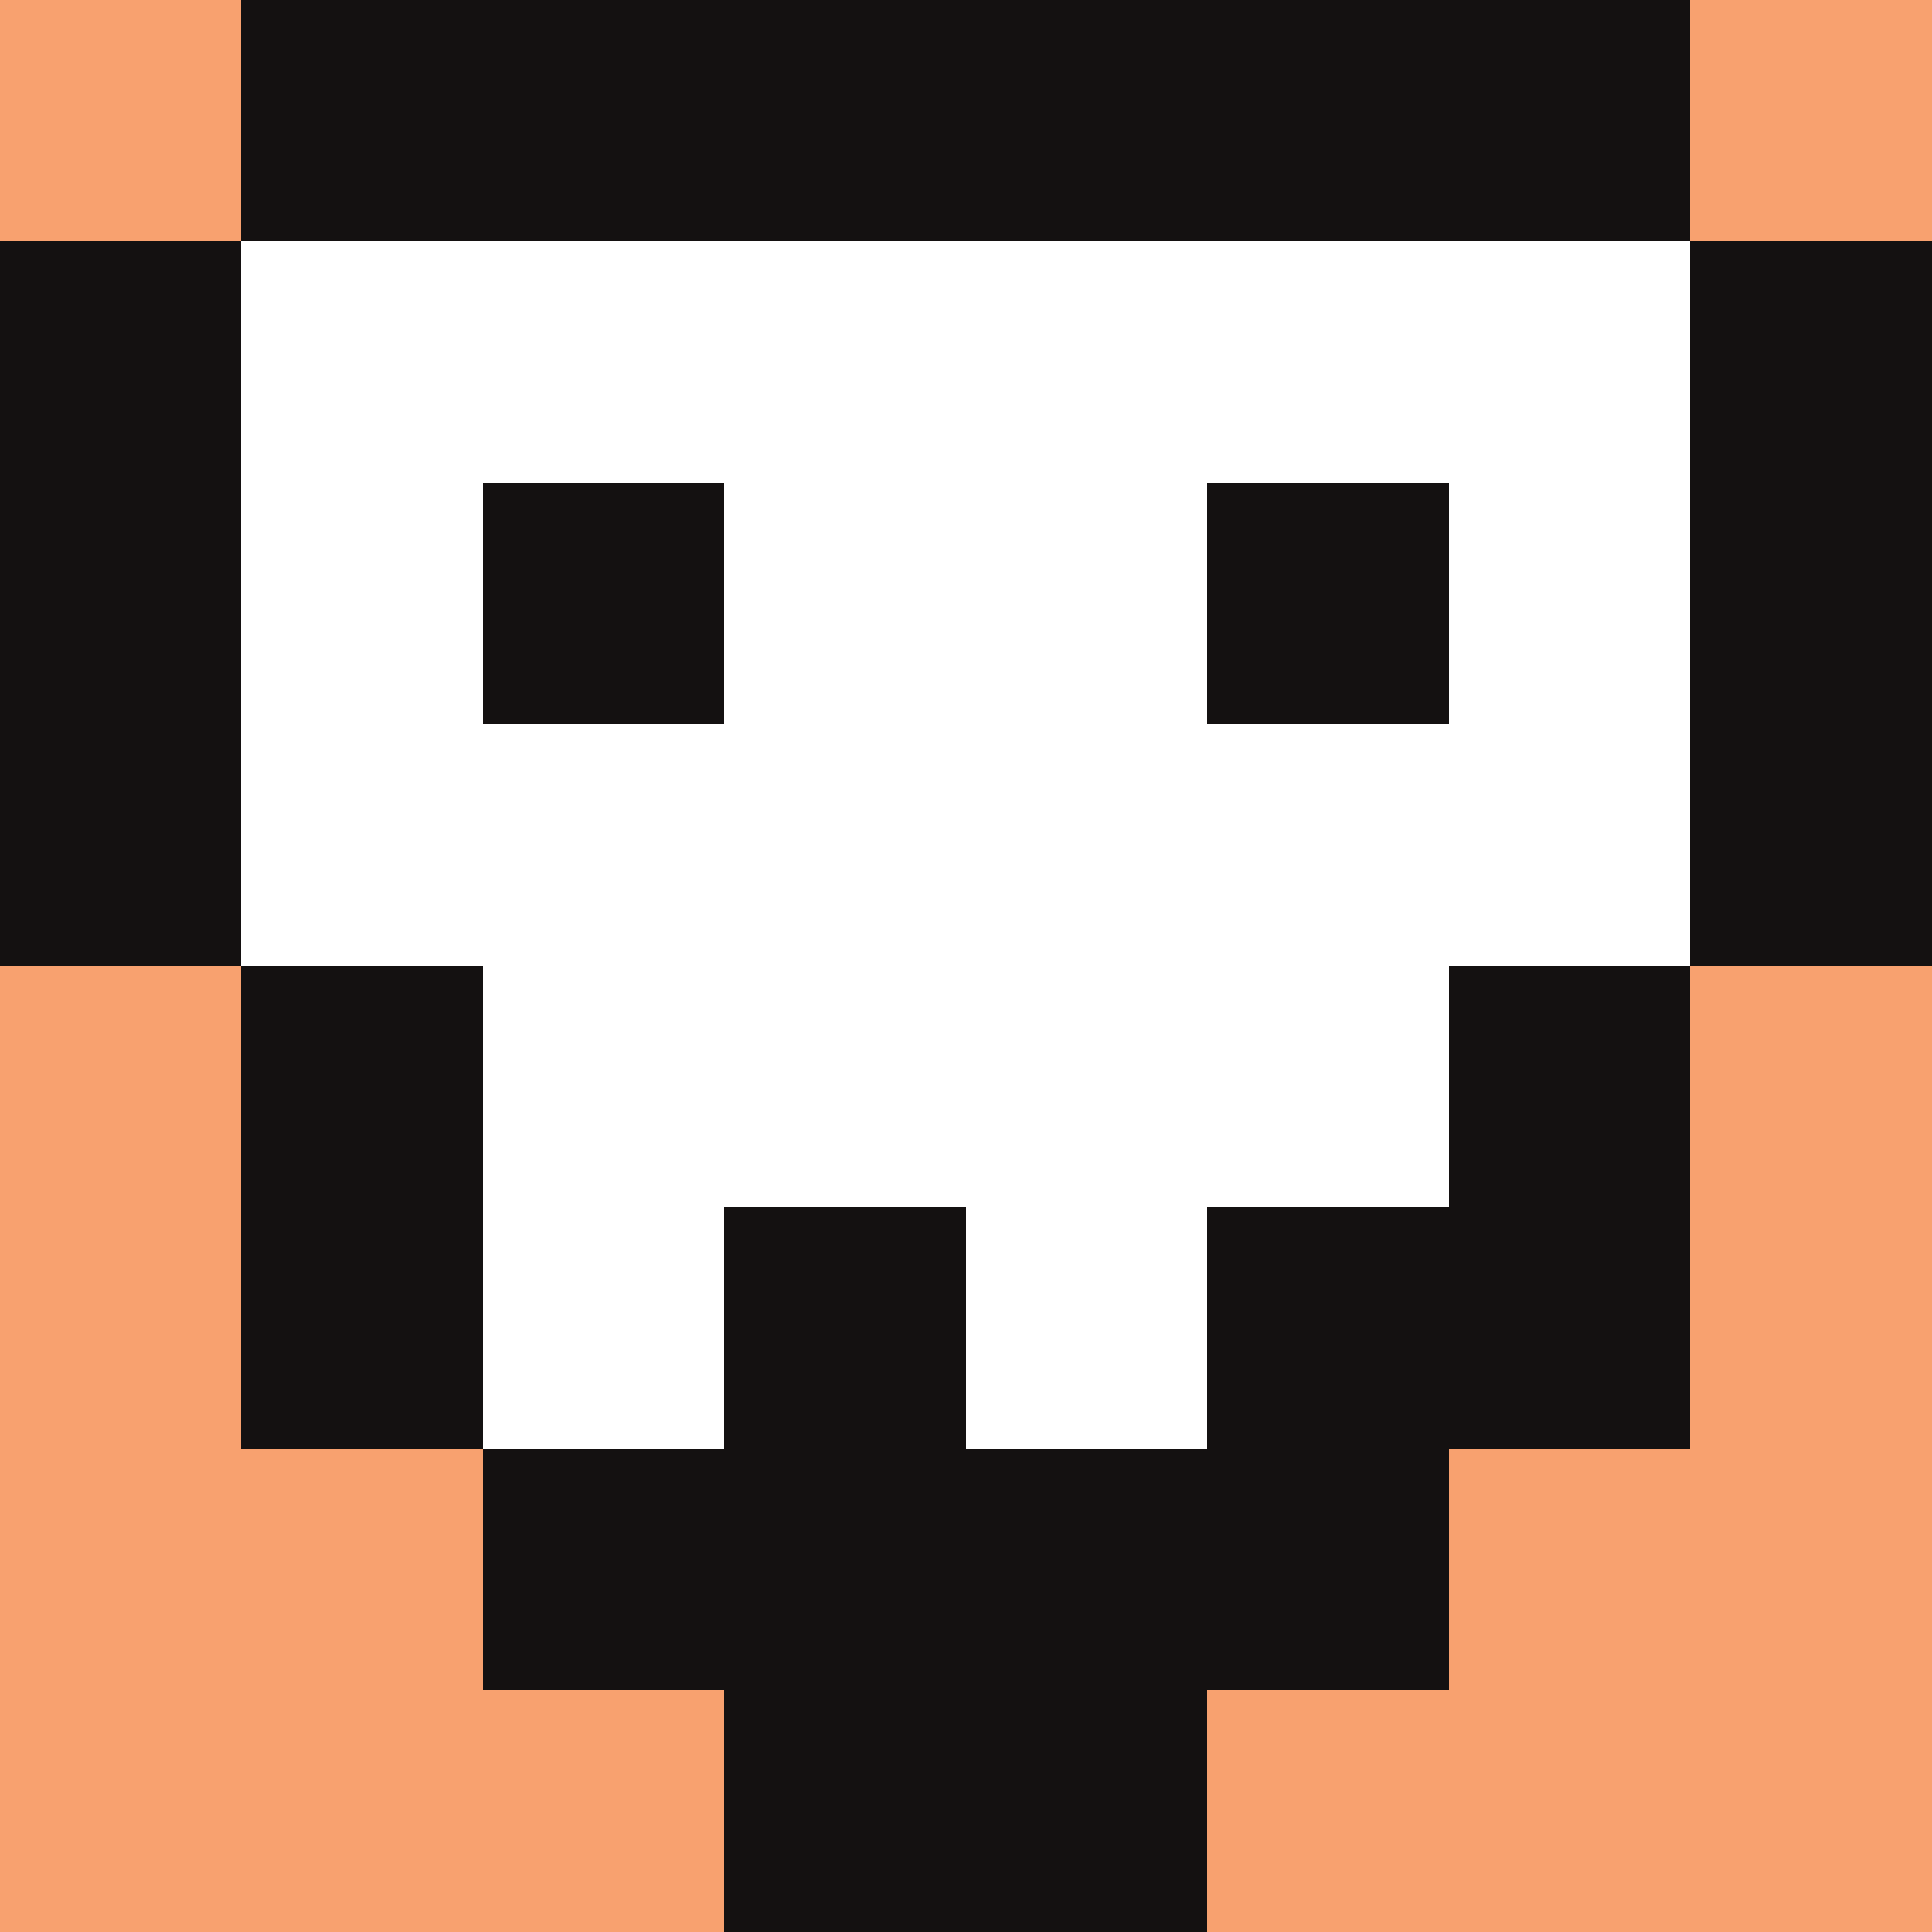
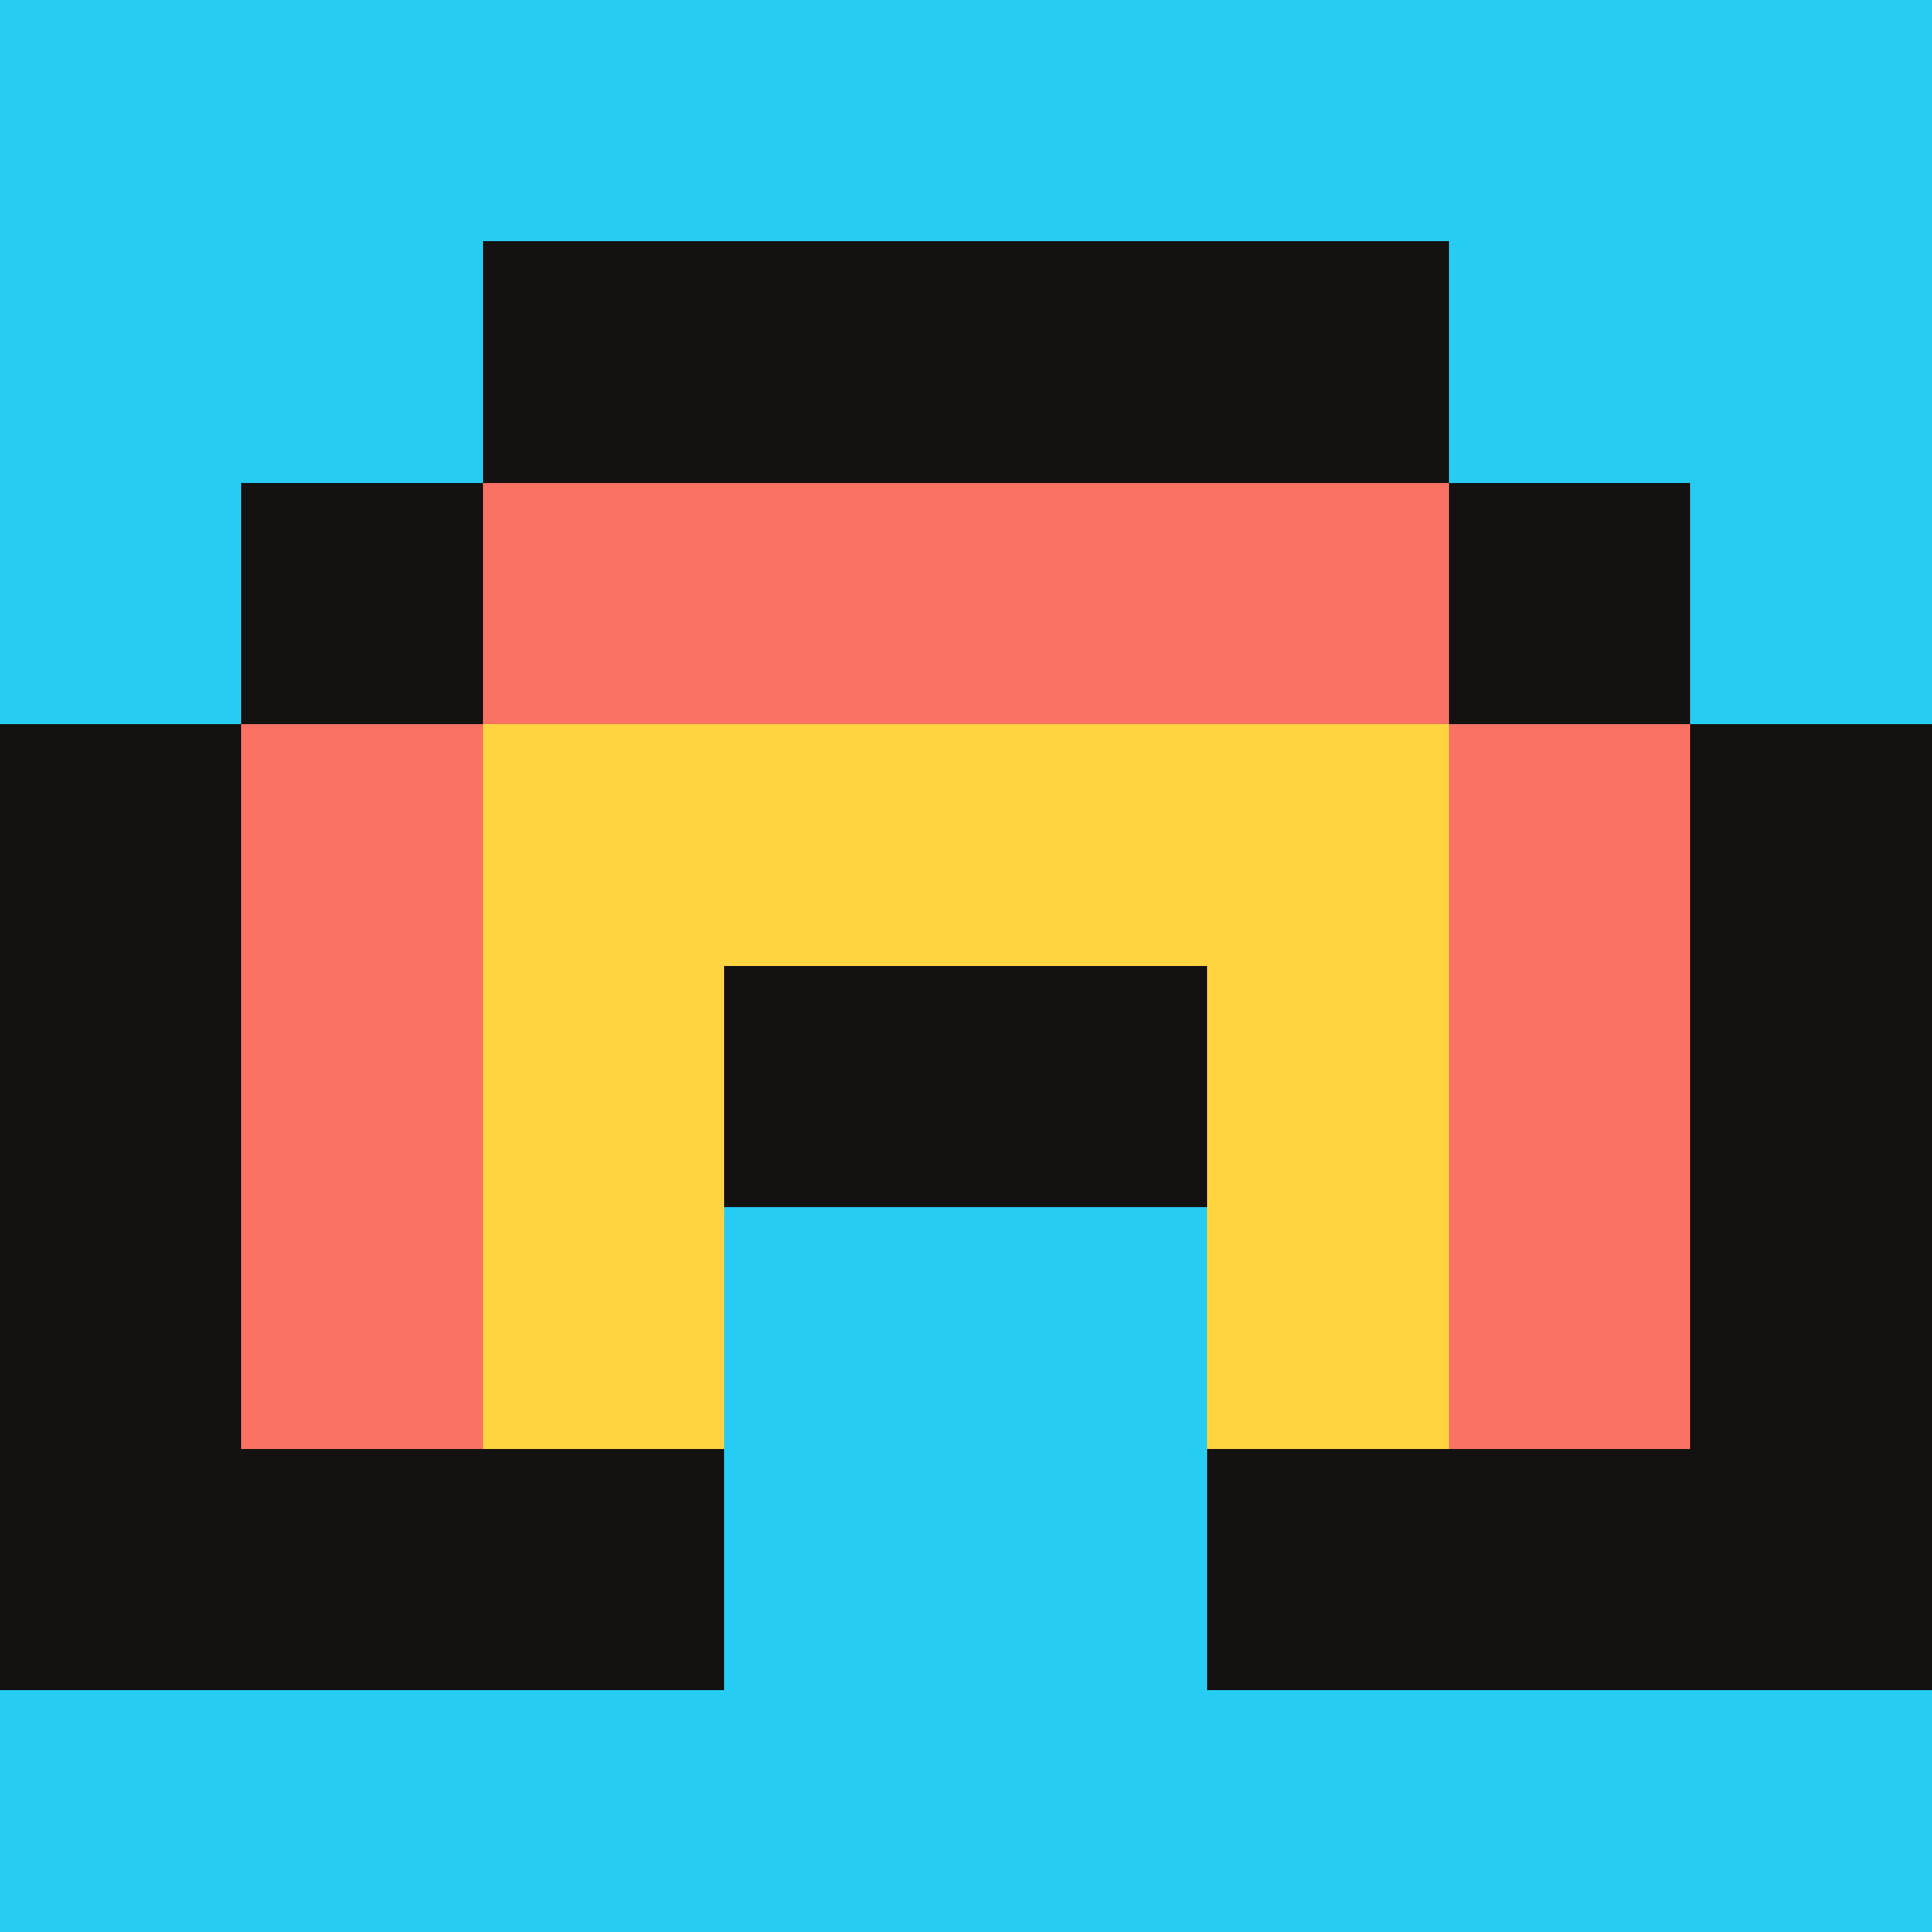
- <svg xmlns="http://www.w3.org/2000/svg" viewBox="0 0 8 8" width="44" height="44" shape-rendering="crispEdges">
-   <rect width="8" height="8" fill="#F8A16F" />
-   <rect x="1" y="0" width="1" height="1" fill="#141111" />
-   <rect x="2" y="0" width="1" height="1" fill="#141111" />
-   <rect x="3" y="0" width="1" height="1" fill="#141111" />
-   <rect x="4" y="0" width="1" height="1" fill="#141111" />
-   <rect x="5" y="0" width="1" height="1" fill="#141111" />
-   <rect x="6" y="0" width="1" height="1" fill="#141111" />
-   <rect x="0" y="1" width="1" height="1" fill="#141111" />
-   <rect x="1" y="1" width="1" height="1" fill="#FFFFFF" />
-   <rect x="2" y="1" width="1" height="1" fill="#FFFFFF" />
-   <rect x="3" y="1" width="1" height="1" fill="#FFFFFF" />
-   <rect x="4" y="1" width="1" height="1" fill="#FFFFFF" />
-   <rect x="5" y="1" width="1" height="1" fill="#FFFFFF" />
-   <rect x="6" y="1" width="1" height="1" fill="#FFFFFF" />
-   <rect x="7" y="1" width="1" height="1" fill="#141111" />
-   <rect x="0" y="2" width="1" height="1" fill="#141111" />
-   <rect x="1" y="2" width="1" height="1" fill="#FFFFFF" />
-   <rect x="2" y="2" width="1" height="1" fill="#141111" />
-   <rect x="3" y="2" width="1" height="1" fill="#FFFFFF" />
-   <rect x="4" y="2" width="1" height="1" fill="#FFFFFF" />
-   <rect x="5" y="2" width="1" height="1" fill="#141111" />
-   <rect x="6" y="2" width="1" height="1" fill="#FFFFFF" />
-   <rect x="7" y="2" width="1" height="1" fill="#141111" />
+ <svg xmlns="http://www.w3.org/2000/svg" viewBox="0 0 8 8" shape-rendering="crispEdges">
+   <rect width="8" height="8" fill="#27CCF3" />
+   <rect x="2" y="1" width="1" height="1" fill="#141111" />
+   <rect x="3" y="1" width="1" height="1" fill="#141111" />
+   <rect x="4" y="1" width="1" height="1" fill="#141111" />
+   <rect x="5" y="1" width="1" height="1" fill="#141111" />
+   <rect x="1" y="2" width="1" height="1" fill="#141111" />
+   <rect x="2" y="2" width="1" height="1" fill="#F97264" />
+   <rect x="3" y="2" width="1" height="1" fill="#F97264" />
+   <rect x="4" y="2" width="1" height="1" fill="#F97264" />
+   <rect x="5" y="2" width="1" height="1" fill="#F97264" />
+   <rect x="6" y="2" width="1" height="1" fill="#141111" />
  <rect x="0" y="3" width="1" height="1" fill="#141111" />
-   <rect x="1" y="3" width="1" height="1" fill="#FFFFFF" />
-   <rect x="2" y="3" width="1" height="1" fill="#FFFFFF" />
-   <rect x="3" y="3" width="1" height="1" fill="#FFFFFF" />
-   <rect x="4" y="3" width="1" height="1" fill="#FFFFFF" />
-   <rect x="5" y="3" width="1" height="1" fill="#FFFFFF" />
-   <rect x="6" y="3" width="1" height="1" fill="#FFFFFF" />
+   <rect x="1" y="3" width="1" height="1" fill="#F97264" />
+   <rect x="2" y="3" width="1" height="1" fill="#FFD440" />
+   <rect x="3" y="3" width="1" height="1" fill="#FFD440" />
+   <rect x="4" y="3" width="1" height="1" fill="#FFD440" />
+   <rect x="5" y="3" width="1" height="1" fill="#FFD440" />
+   <rect x="6" y="3" width="1" height="1" fill="#F97264" />
  <rect x="7" y="3" width="1" height="1" fill="#141111" />
-   <rect x="1" y="4" width="1" height="1" fill="#141111" />
-   <rect x="2" y="4" width="1" height="1" fill="#FFFFFF" />
-   <rect x="3" y="4" width="1" height="1" fill="#FFFFFF" />
-   <rect x="4" y="4" width="1" height="1" fill="#FFFFFF" />
-   <rect x="5" y="4" width="1" height="1" fill="#FFFFFF" />
-   <rect x="6" y="4" width="1" height="1" fill="#141111" />
-   <rect x="1" y="5" width="1" height="1" fill="#141111" />
-   <rect x="2" y="5" width="1" height="1" fill="#FFFFFF" />
-   <rect x="3" y="5" width="1" height="1" fill="#141111" />
-   <rect x="4" y="5" width="1" height="1" fill="#FFFFFF" />
-   <rect x="5" y="5" width="1" height="1" fill="#141111" />
-   <rect x="6" y="5" width="1" height="1" fill="#141111" />
+   <rect x="0" y="4" width="1" height="1" fill="#141111" />
+   <rect x="1" y="4" width="1" height="1" fill="#F97264" />
+   <rect x="2" y="4" width="1" height="1" fill="#FFD440" />
+   <rect x="3" y="4" width="1" height="1" fill="#141111" />
+   <rect x="4" y="4" width="1" height="1" fill="#141111" />
+   <rect x="5" y="4" width="1" height="1" fill="#FFD440" />
+   <rect x="6" y="4" width="1" height="1" fill="#F97264" />
+   <rect x="7" y="4" width="1" height="1" fill="#141111" />
+   <rect x="0" y="5" width="1" height="1" fill="#141111" />
+   <rect x="1" y="5" width="1" height="1" fill="#F97264" />
+   <rect x="2" y="5" width="1" height="1" fill="#FFD440" />
+   <rect x="5" y="5" width="1" height="1" fill="#FFD440" />
+   <rect x="6" y="5" width="1" height="1" fill="#F97264" />
+   <rect x="7" y="5" width="1" height="1" fill="#141111" />
+   <rect x="0" y="6" width="1" height="1" fill="#141111" />
+   <rect x="1" y="6" width="1" height="1" fill="#141111" />
  <rect x="2" y="6" width="1" height="1" fill="#141111" />
-   <rect x="3" y="6" width="1" height="1" fill="#141111" />
-   <rect x="4" y="6" width="1" height="1" fill="#141111" />
  <rect x="5" y="6" width="1" height="1" fill="#141111" />
-   <rect x="3" y="7" width="1" height="1" fill="#141111" />
-   <rect x="4" y="7" width="1" height="1" fill="#141111" />
+   <rect x="6" y="6" width="1" height="1" fill="#141111" />
+   <rect x="7" y="6" width="1" height="1" fill="#141111" />
</svg>
